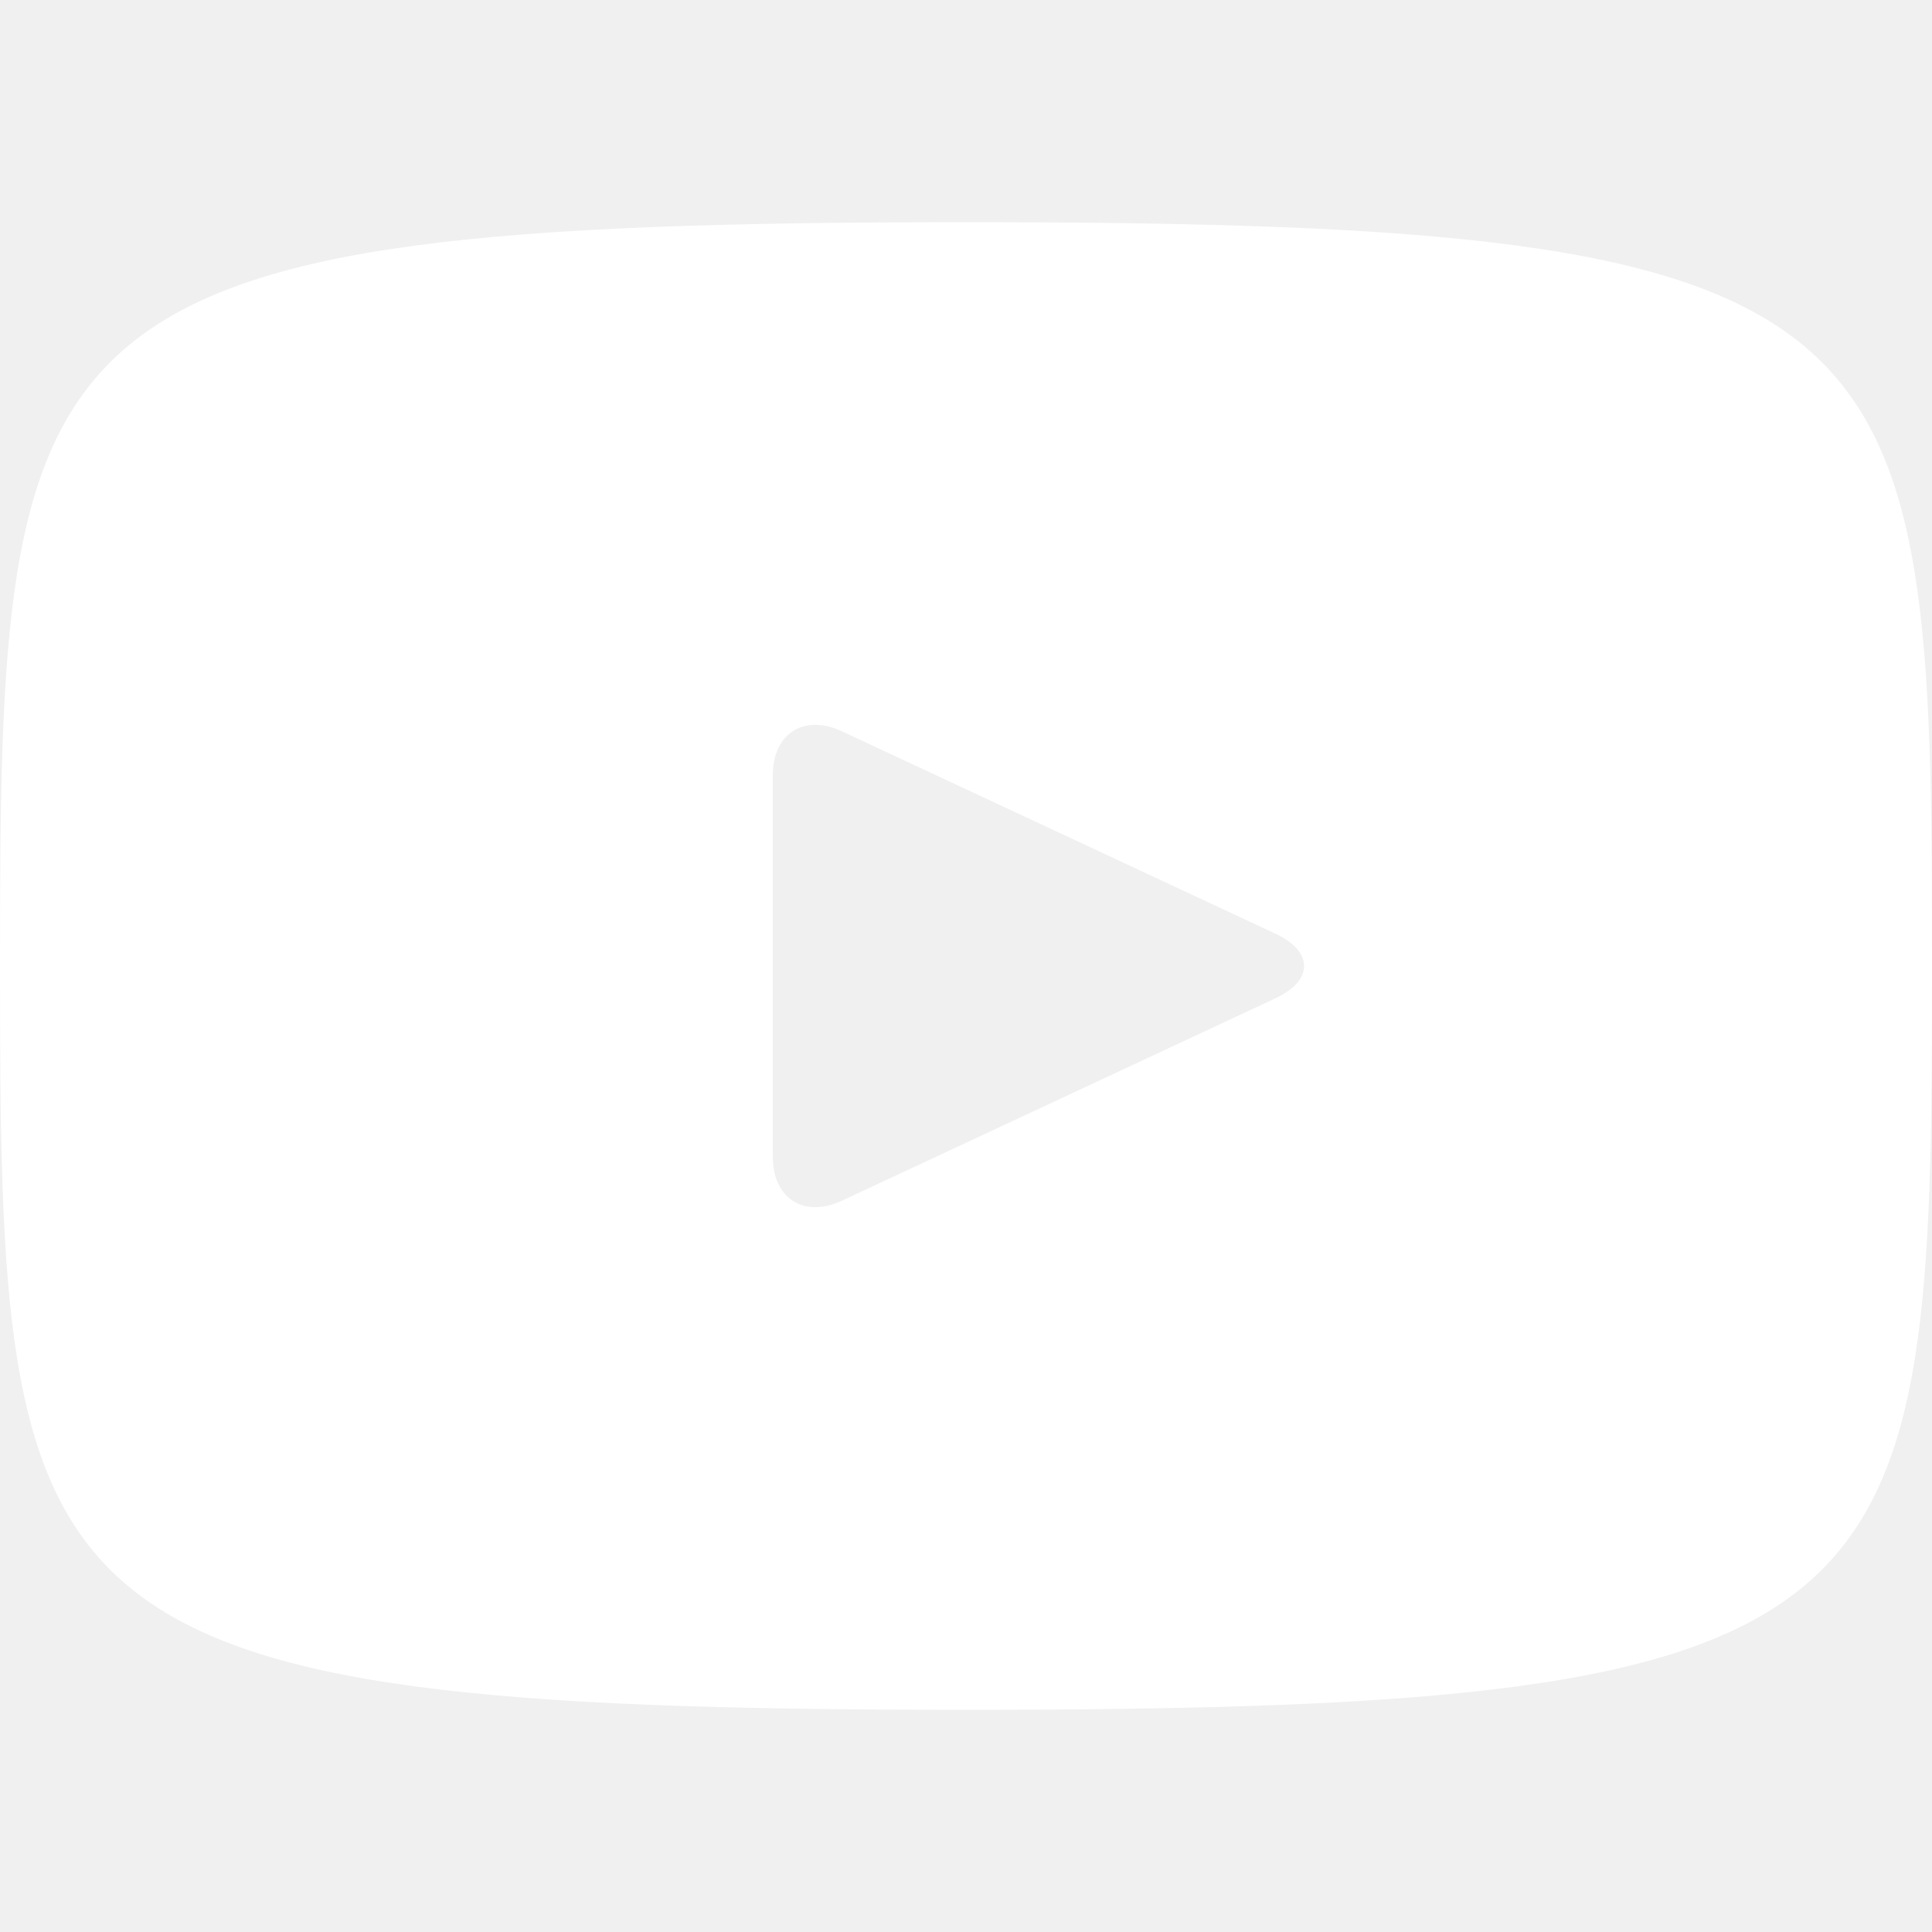
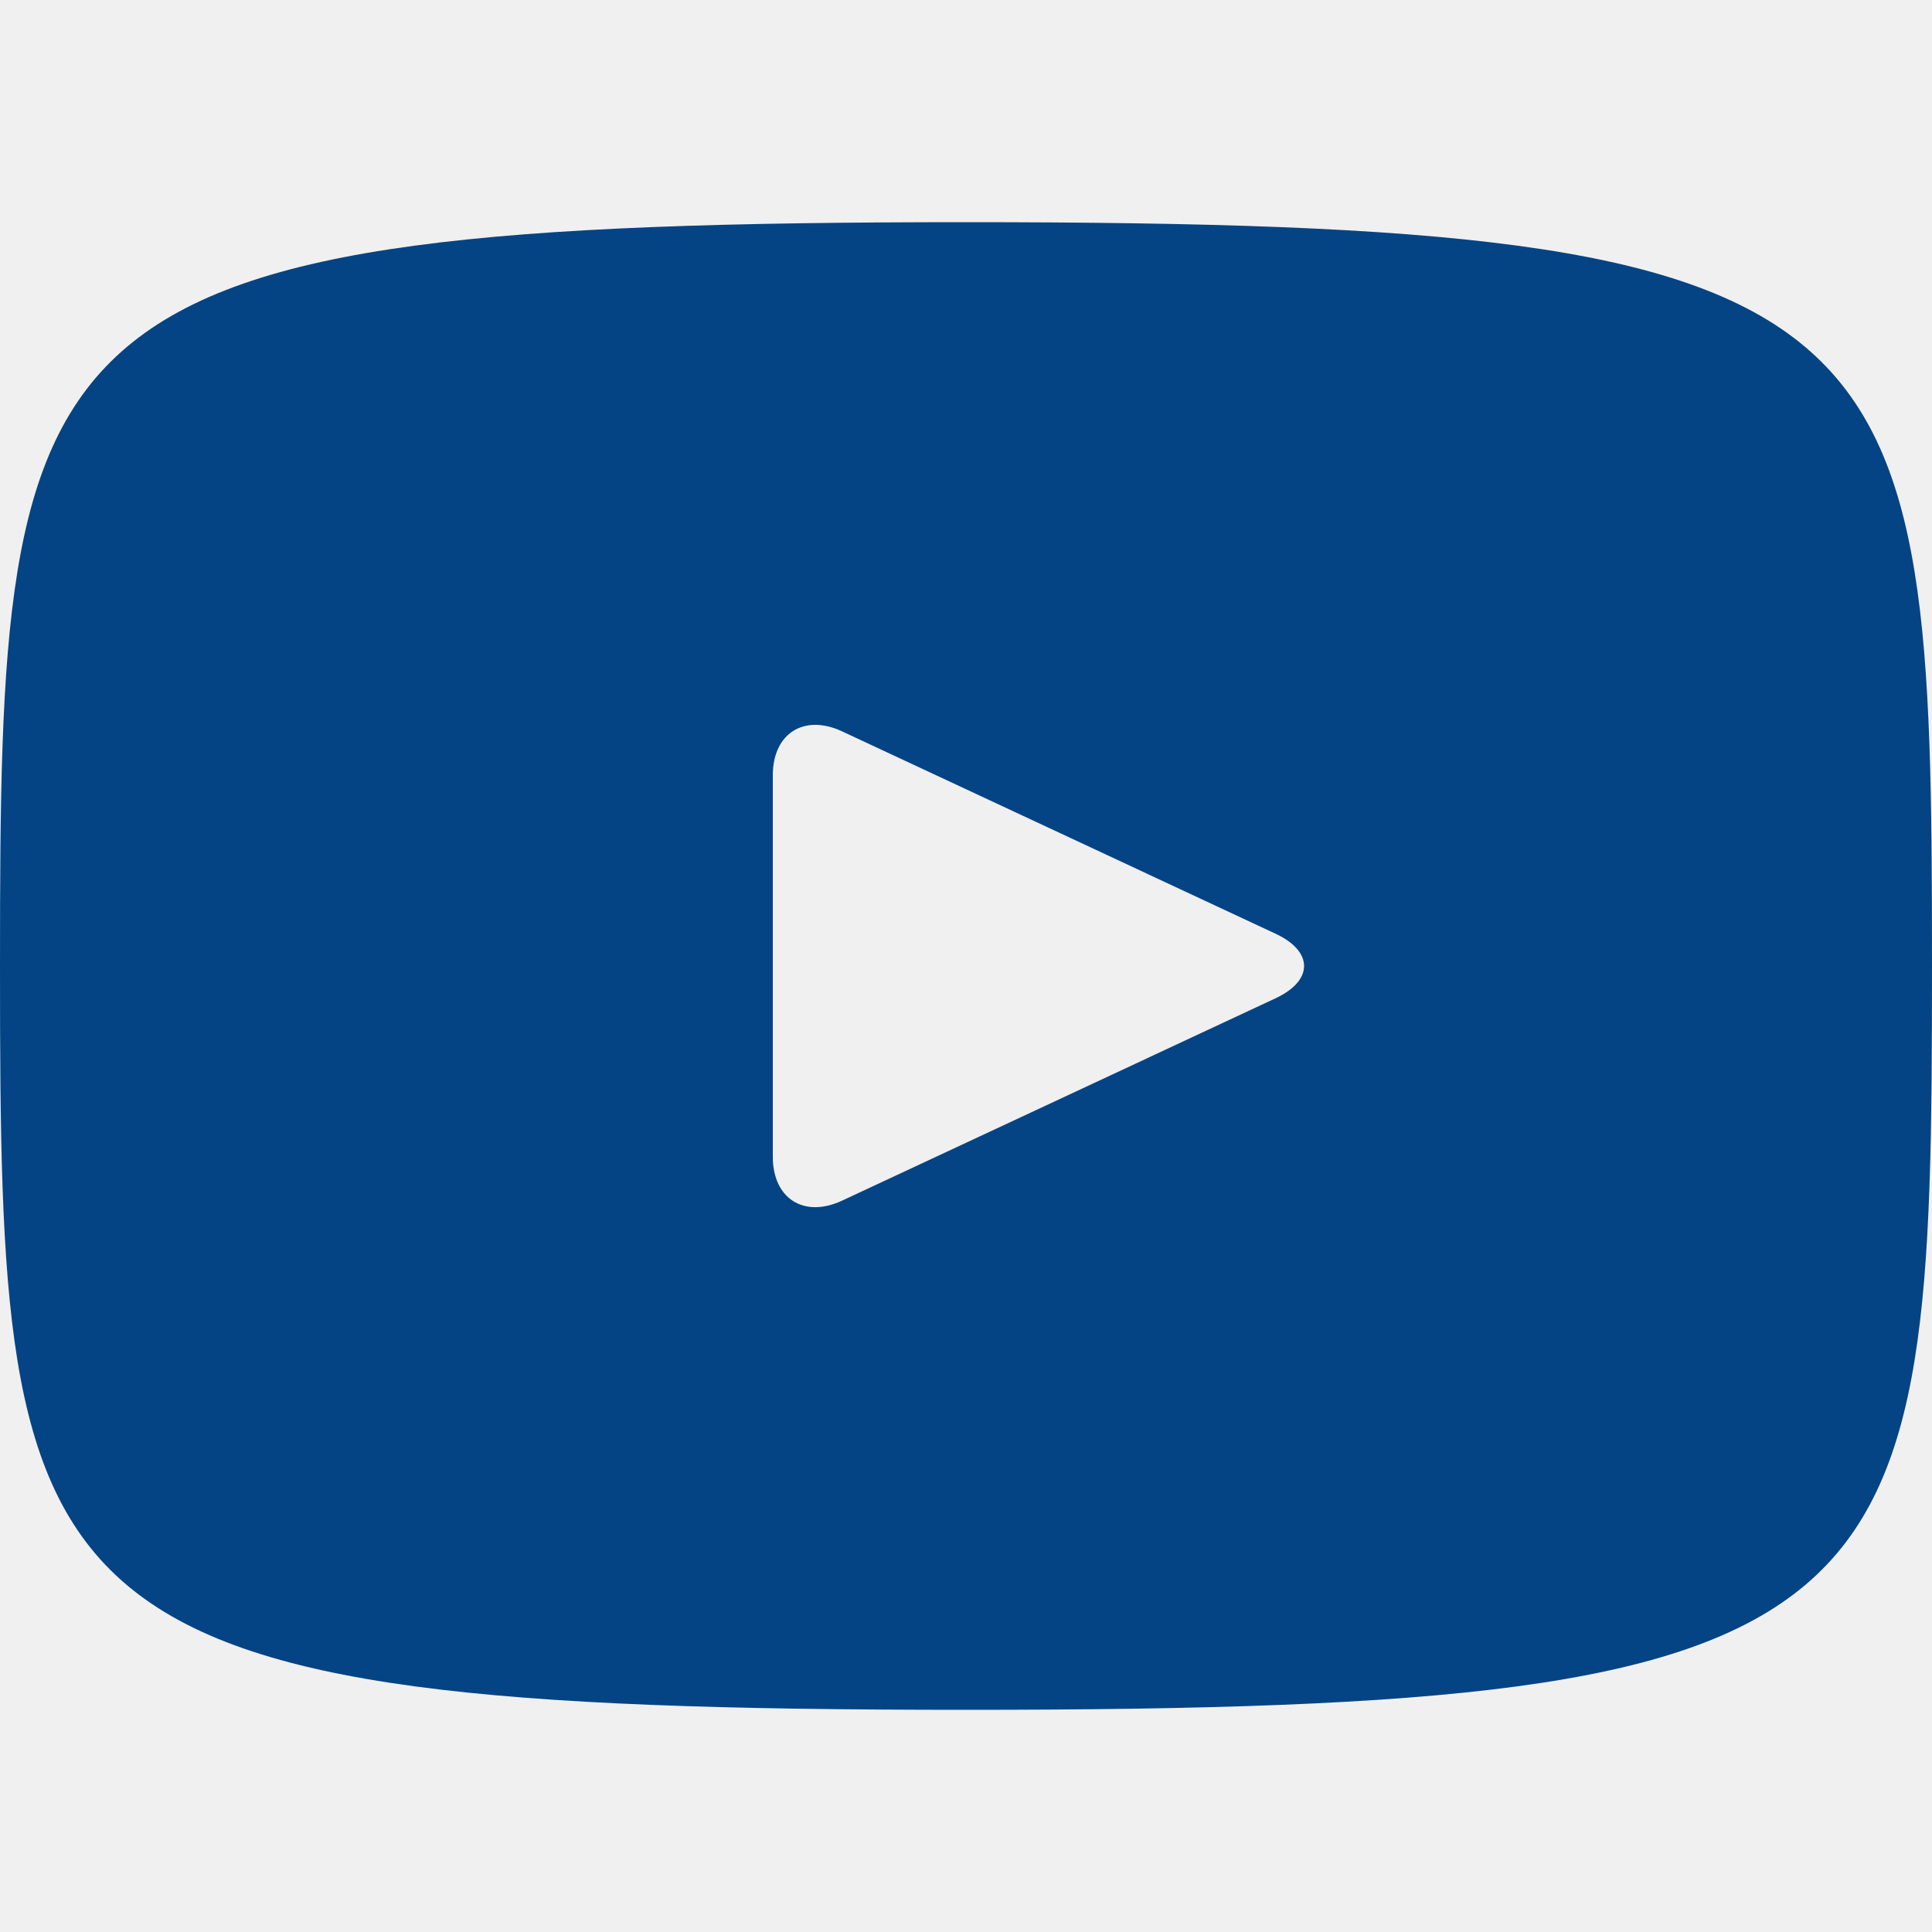
<svg xmlns="http://www.w3.org/2000/svg" version="1.1" id="Youtube" x="0px" y="0px" viewBox="0 0 20 20" enable-background="new 0 0 20 20" xml:space="preserve">
-   <path fill="white" d="M10,2.3C0.172,2.3,0,3.174,0,10s0.172,7.7,10,7.7s10-0.874,10-7.7S19.828,2.3,10,2.3z M13.205,10.334l-4.49,2.096  C8.322,12.612,8,12.408,8,11.974V8.026C8,7.593,8.322,7.388,8.715,7.57l4.49,2.096C13.598,9.85,13.598,10.15,13.205,10.334z" />
+   <path fill="#044484" d="M10,2.3C0.172,2.3,0,3.174,0,10s0.172,7.7,10,7.7s10-0.874,10-7.7S19.828,2.3,10,2.3z M13.205,10.334l-4.49,2.096  C8.322,12.612,8,12.408,8,11.974V8.026C8,7.593,8.322,7.388,8.715,7.57l4.49,2.096C13.598,9.85,13.598,10.15,13.205,10.334z" />
</svg>
